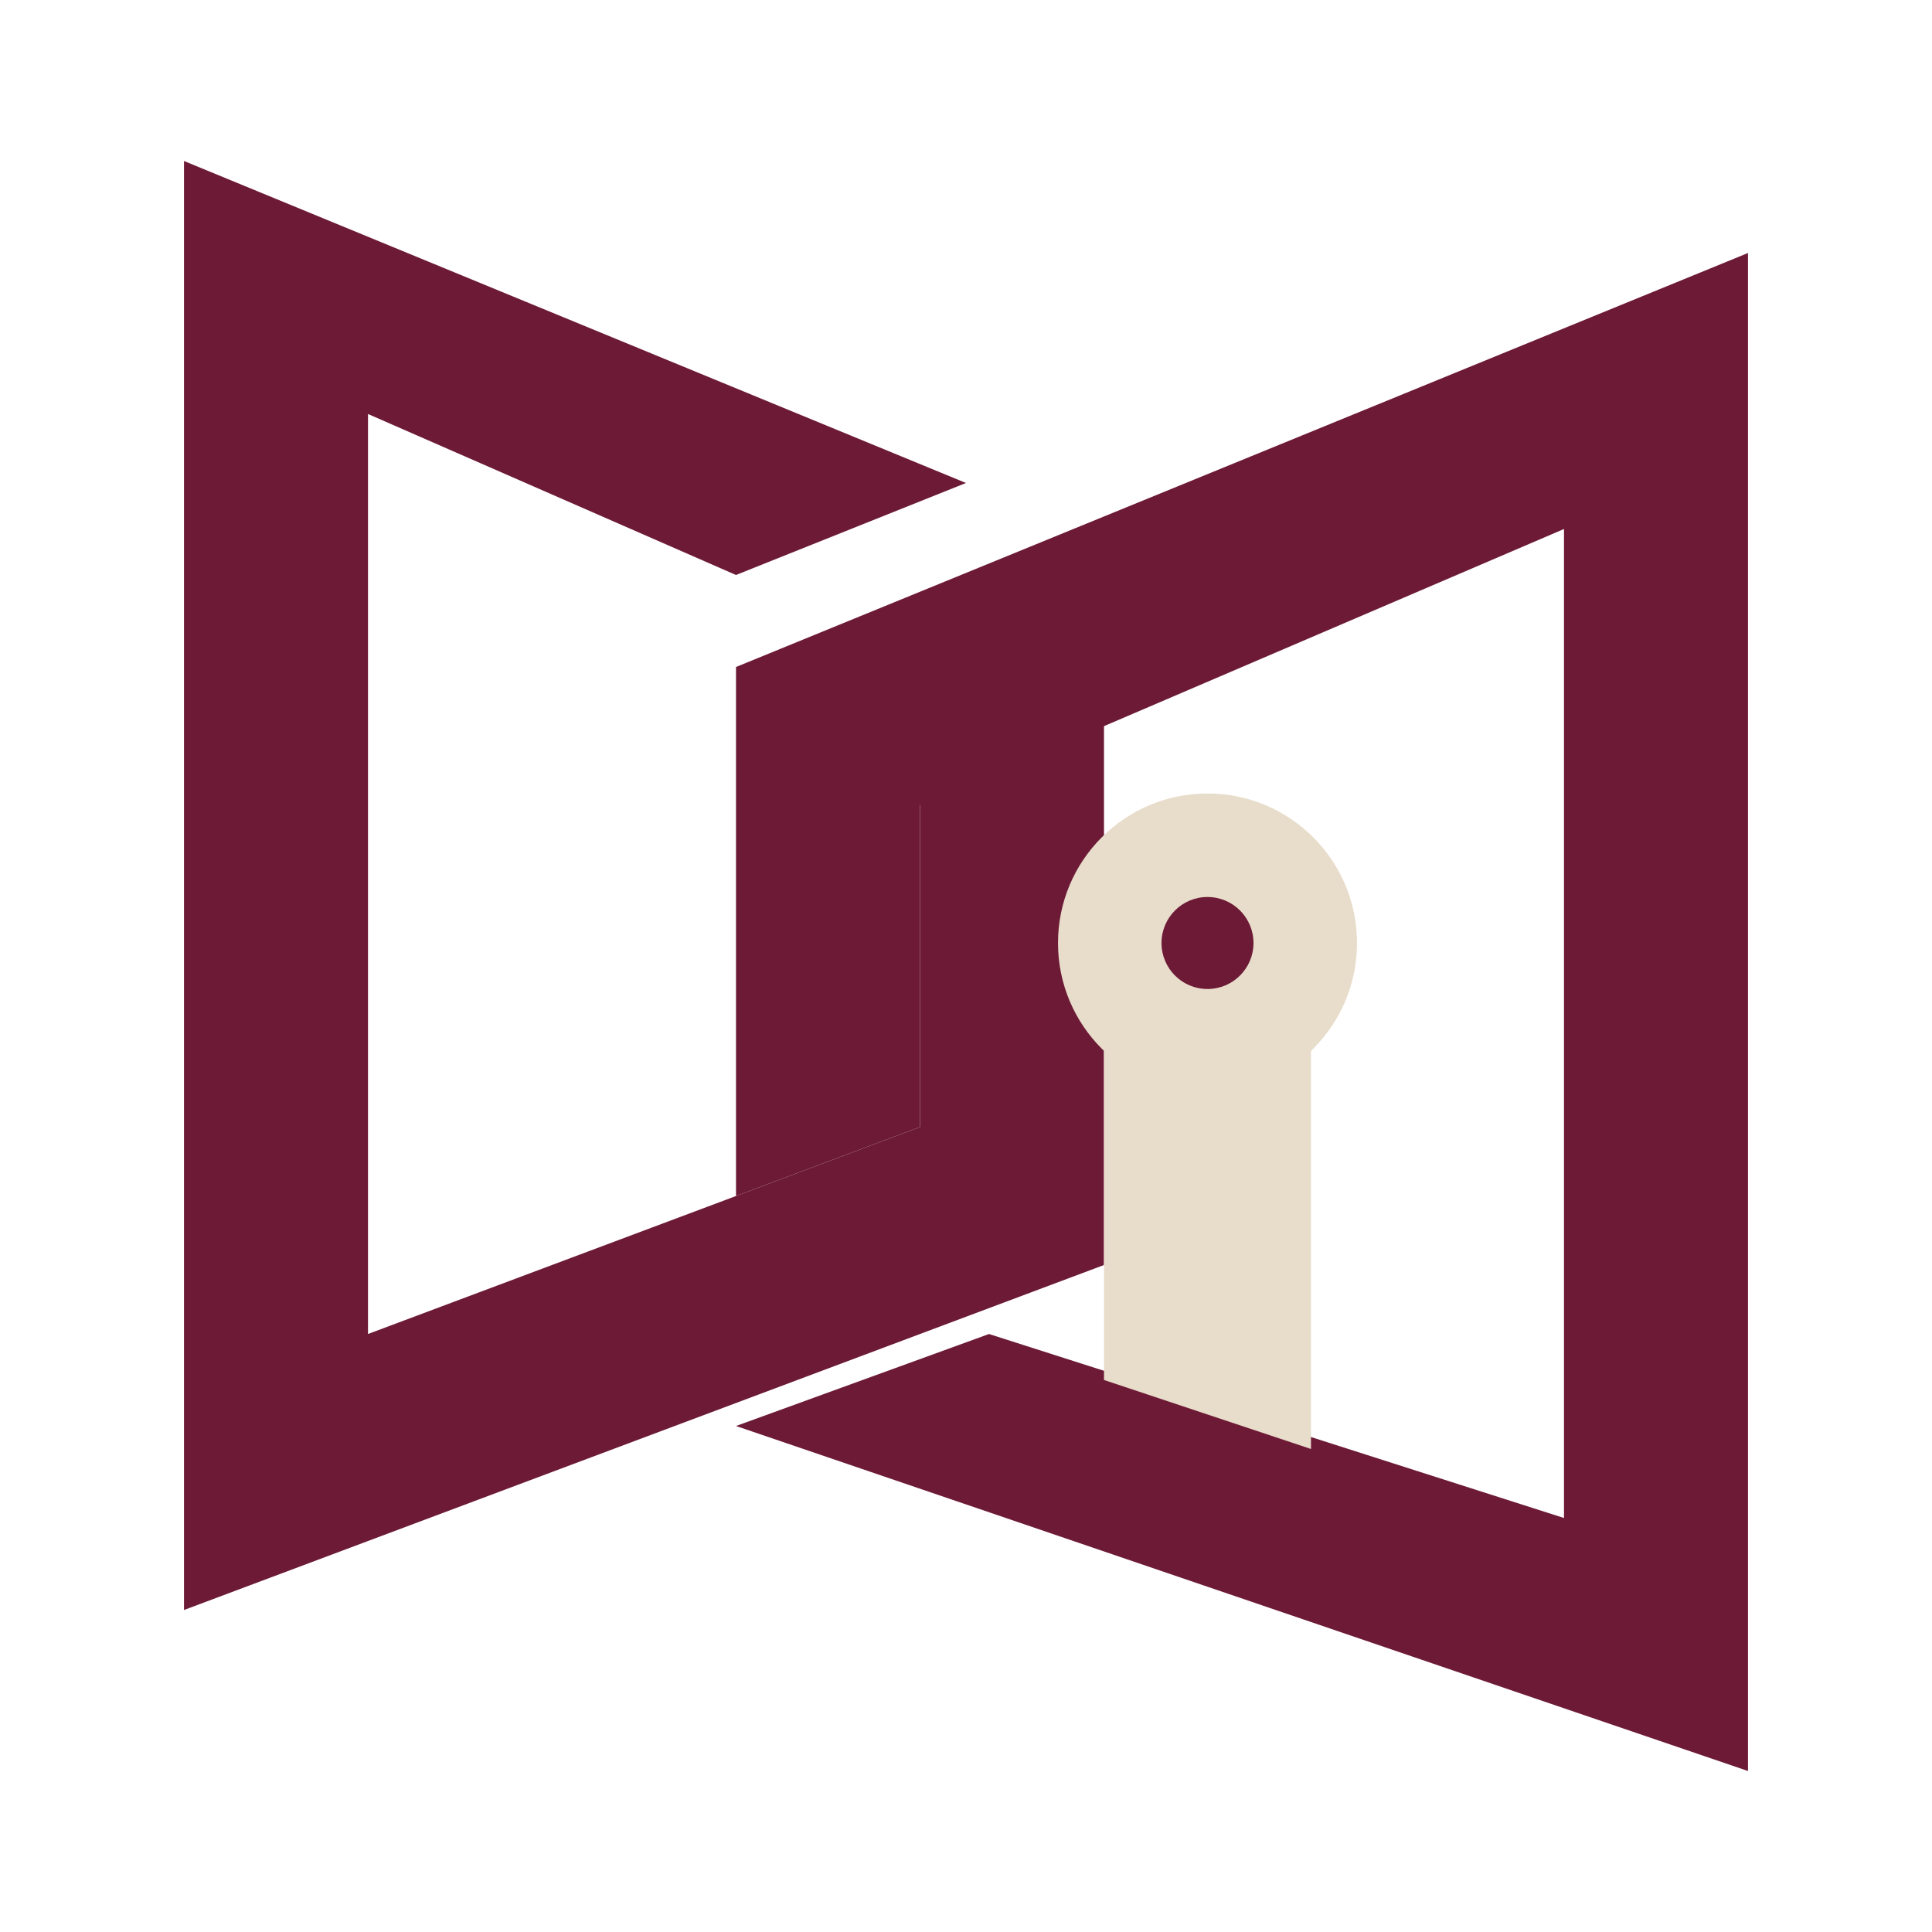
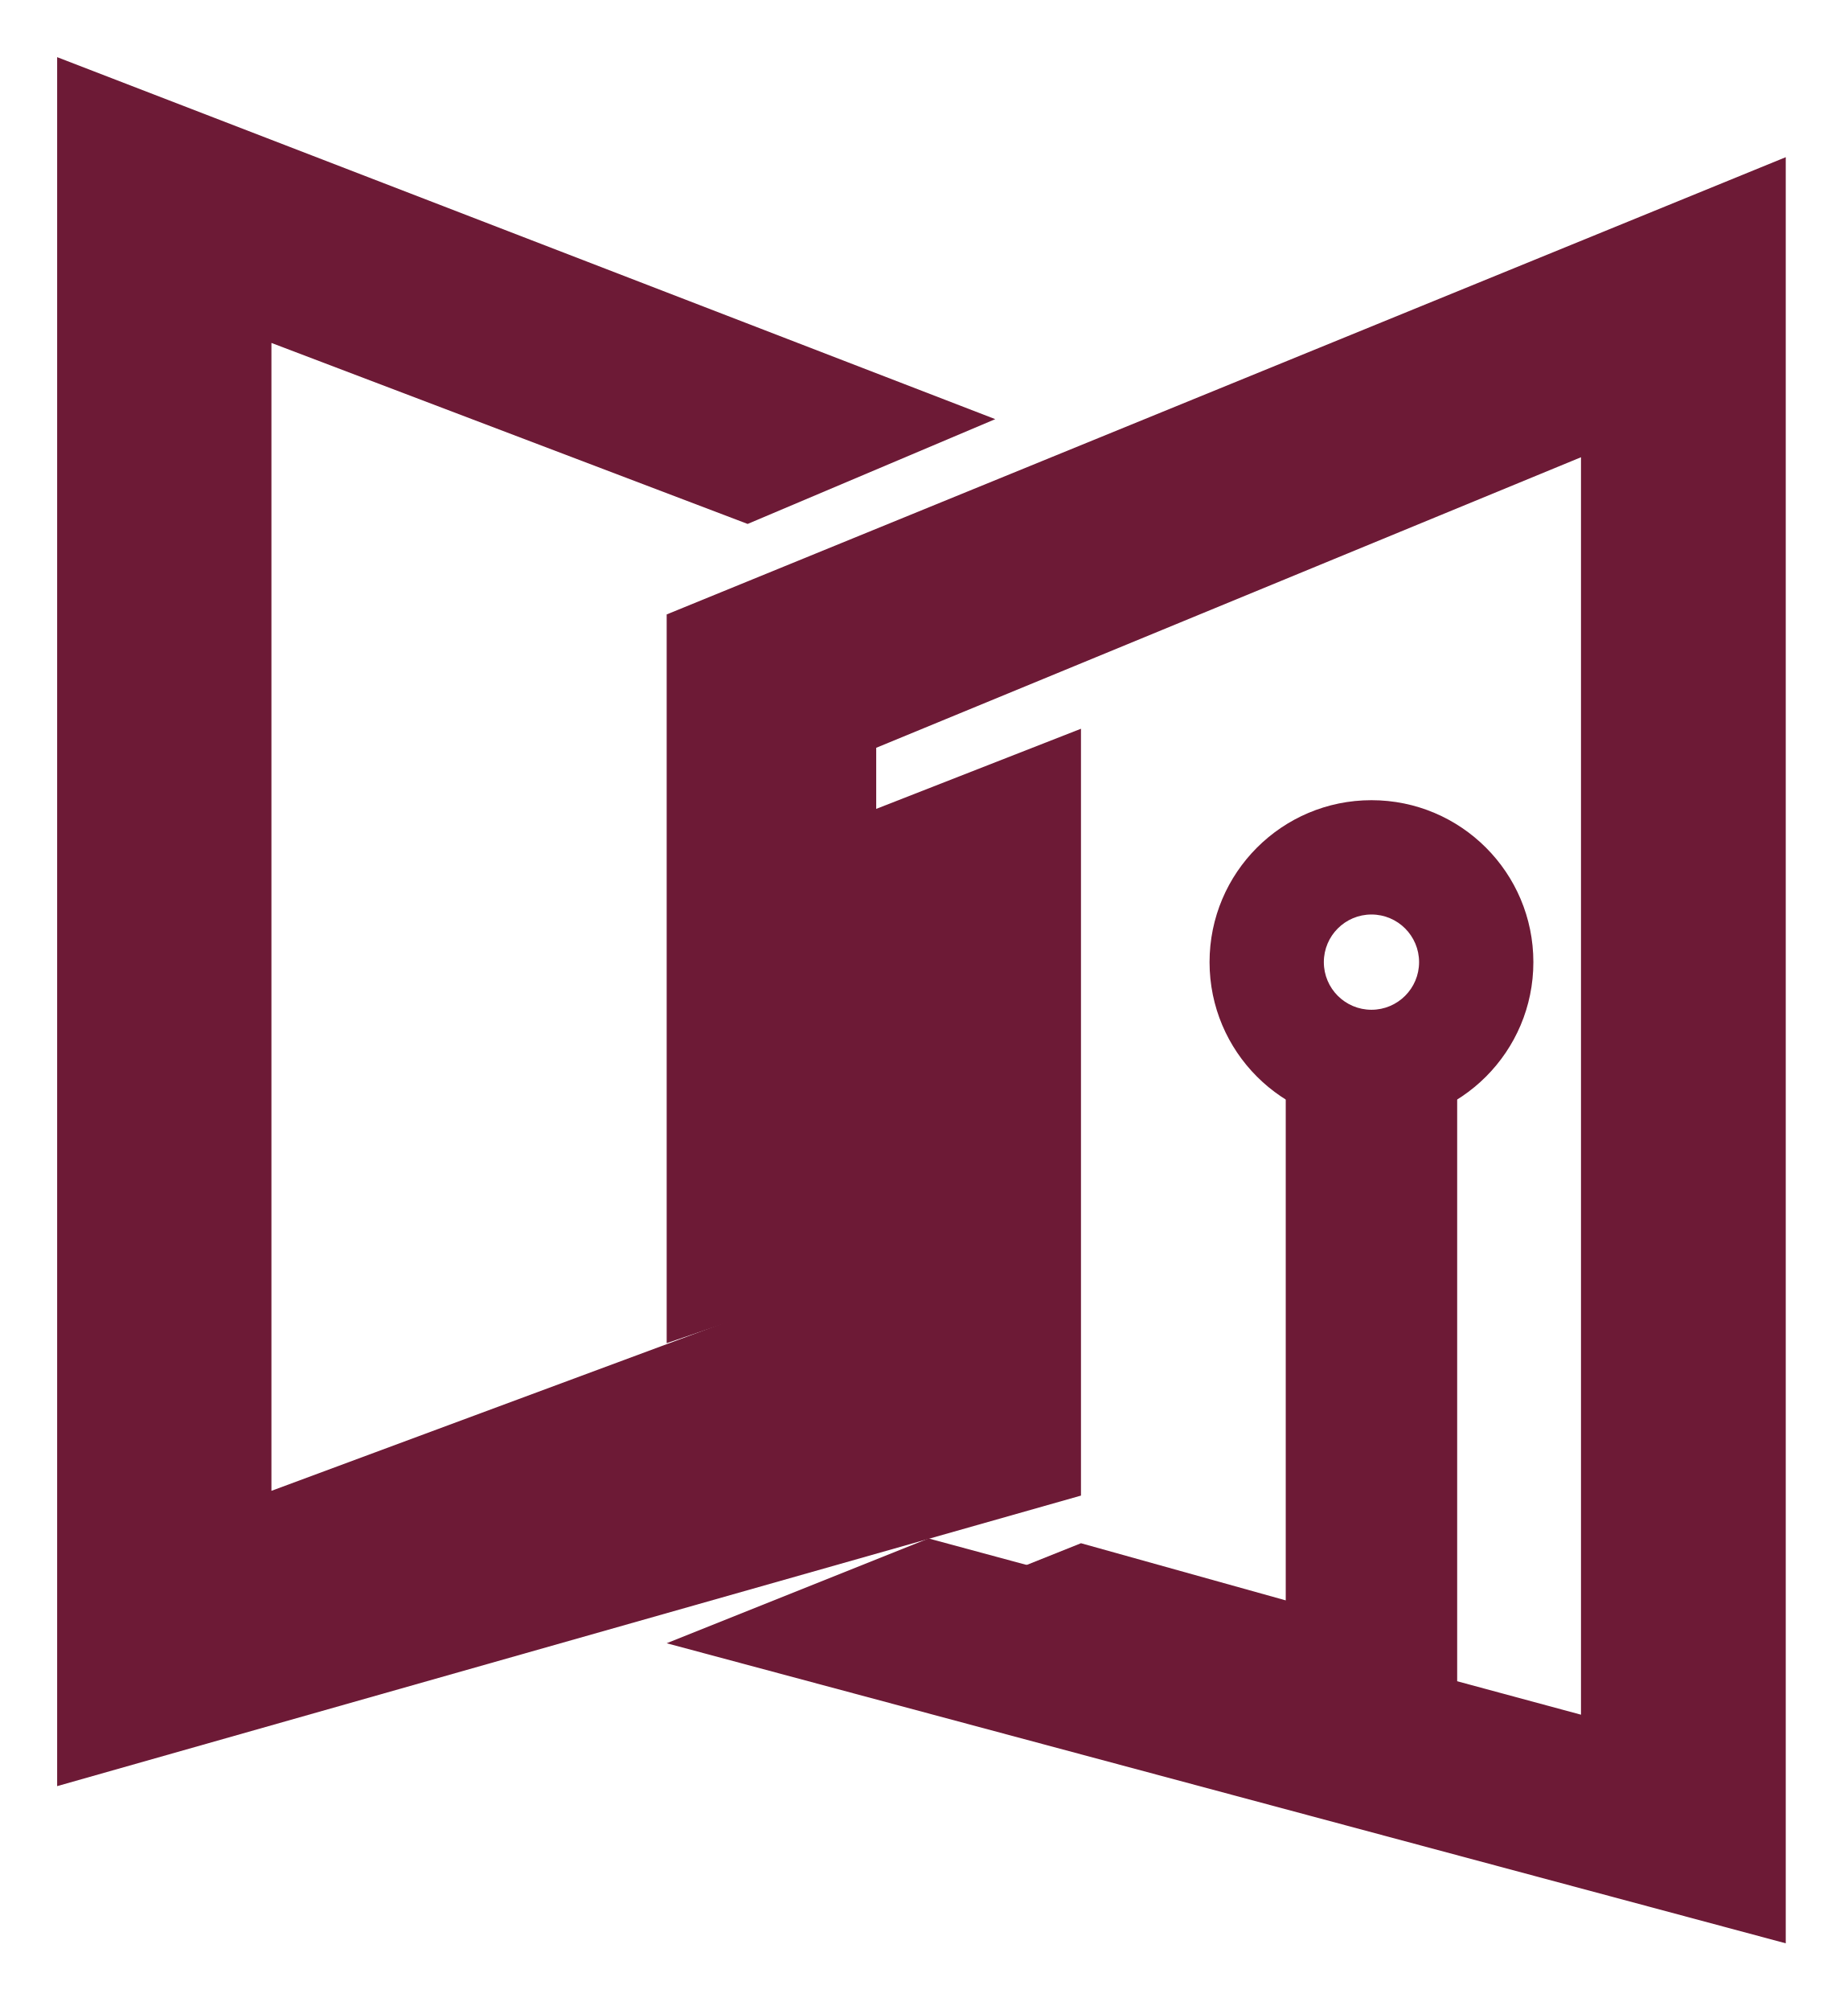
- <svg xmlns="http://www.w3.org/2000/svg" viewBox="0 0 84 84">
-   <path d="M8 7 42 21 32 25 16 18V58L40 49V31L48 28V55L8 70Z" fill="#6D1A36" />
-   <path d="M32 29 76 11V77L32 62 43 58 68 66V23L40 35V49L32 52Z" fill="#6D1A36" />
-   <path d="M57 43V63L48 60V43Z" fill="#E8DCCA" />
-   <circle cx="52.5" cy="41" r="6.5" fill="#E8DCCA" />
-   <circle cx="52.5" cy="41" r="2" fill="#6D1A36" />
+ <svg xmlns="http://www.w3.org/2000/svg" viewBox="-12 -12 388 422" fill="#6D1A36">
+   <path d="M0 0 197 76 145 98 45 60V301L169 255V159L215 141V302L0 363Z" />
+   <path d="M128 117 363 21V396L128 333 183 311 320 348V84L172 145V255L128 270Z" />
+   <path d="M258 213H294V347L170 330 215 312 258 324Z" />
+   <path fill-rule="evenodd" d="M310 190a34 34 0 1 1-68 0 34 34 0 1 1 68 0Zm-24 0a10 10 0 1 0-20 0 10 10 0 1 0 20 0Z" />
</svg>
